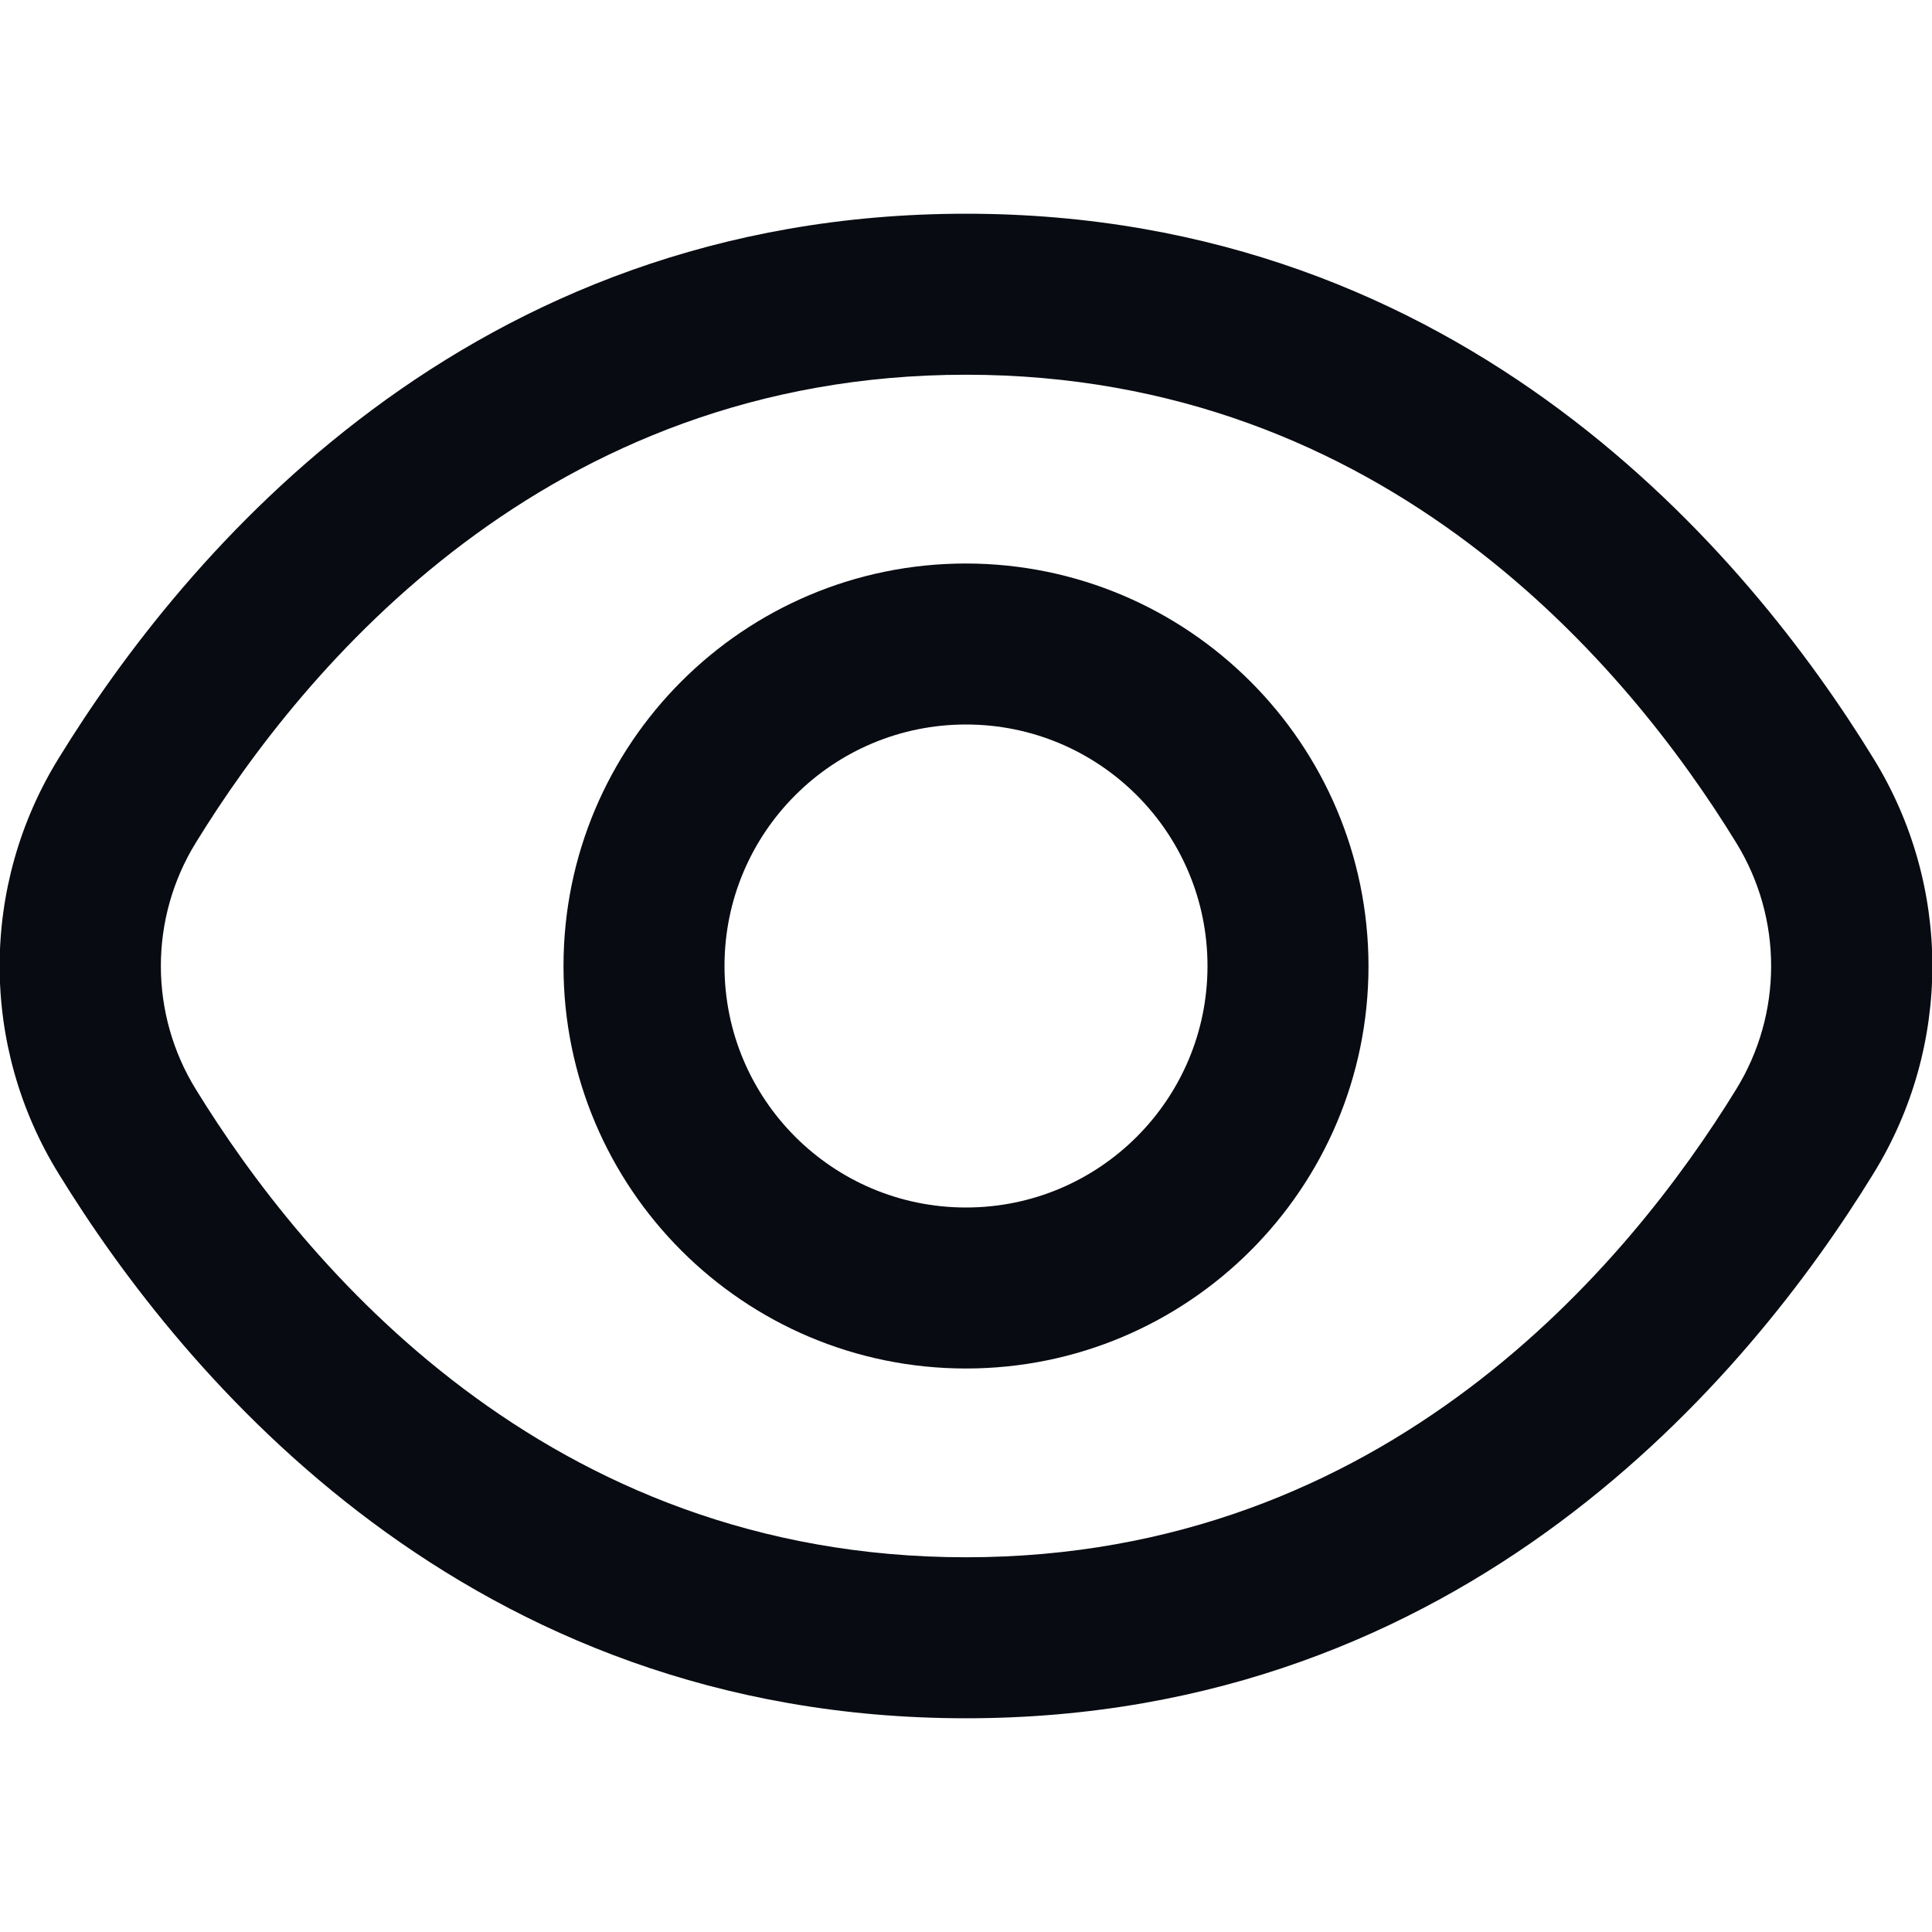
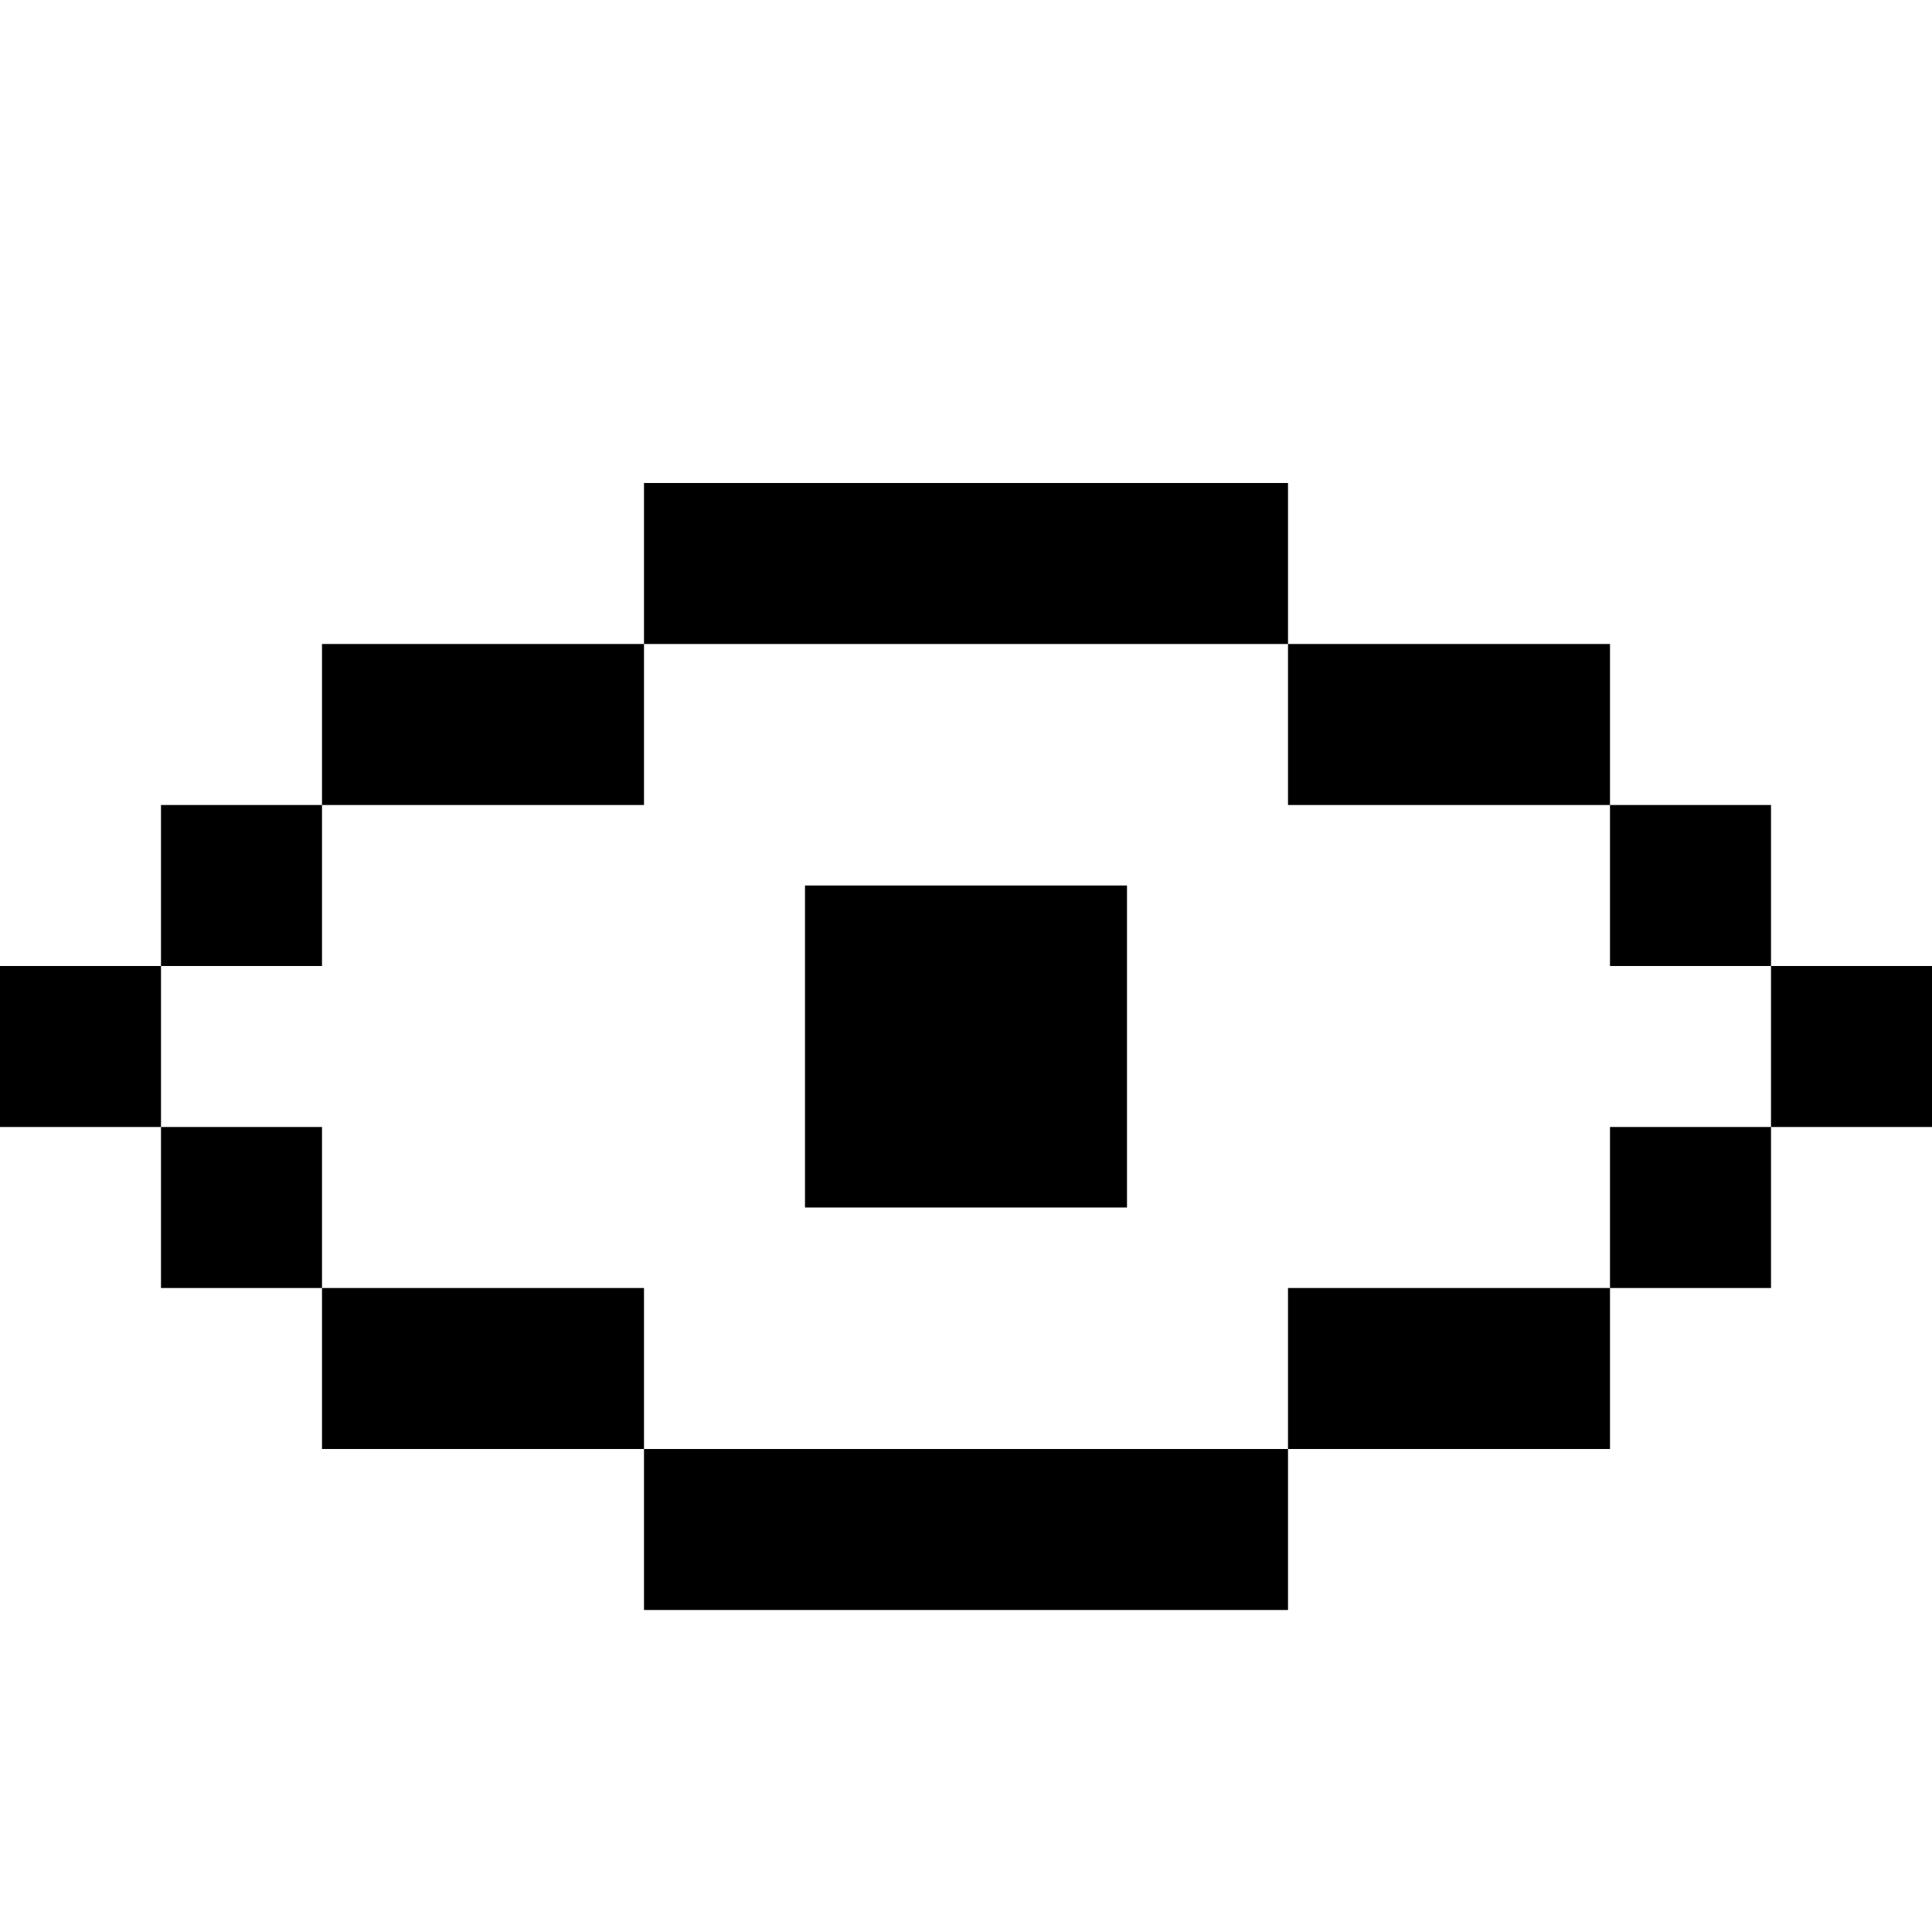
- <svg xmlns="http://www.w3.org/2000/svg" id="Outline" viewBox="0 0 24 24" width="512" height="512" style="&#10;    fill: #080B11;&#10;">
-   <path d="M23.271,9.419C21.72,6.893,18.192,2.655,12,2.655S2.28,6.893.729,9.419a4.908,4.908,0,0,0,0,5.162C2.28,17.107,5.808,21.345,12,21.345s9.72-4.238,11.271-6.764A4.908,4.908,0,0,0,23.271,9.419Zm-1.705,4.115C20.234,15.7,17.219,19.345,12,19.345S3.766,15.7,2.434,13.534a2.918,2.918,0,0,1,0-3.068C3.766,8.3,6.781,4.655,12,4.655s8.234,3.641,9.566,5.811A2.918,2.918,0,0,1,21.566,13.534Z" />
-   <path d="M12,7a5,5,0,1,0,5,5A5.006,5.006,0,0,0,12,7Zm0,8a3,3,0,1,1,3-3A3,3,0,0,1,12,15Z" stroke-width="1.5" />
+ <svg xmlns="http://www.w3.org/2000/svg" fill="none" viewBox="0 0 24 24">
+   <path d="M8 6h8v2H8V6zm-4 4V8h4v2H4zm-2 2v-2h2v2H2zm0 2v-2H0v2h2zm2 2H2v-2h2v2zm4 2H4v-2h4v2zm8 0v2H8v-2h8zm4-2v2h-4v-2h4zm2-2v2h-2v-2h2zm0-2h2v2h-2v-2zm-2-2h2v2h-2v-2zm0 0V8h-4v2h4zm-10 1h4v4h-4v-4z" fill="currentColor" />
</svg>
